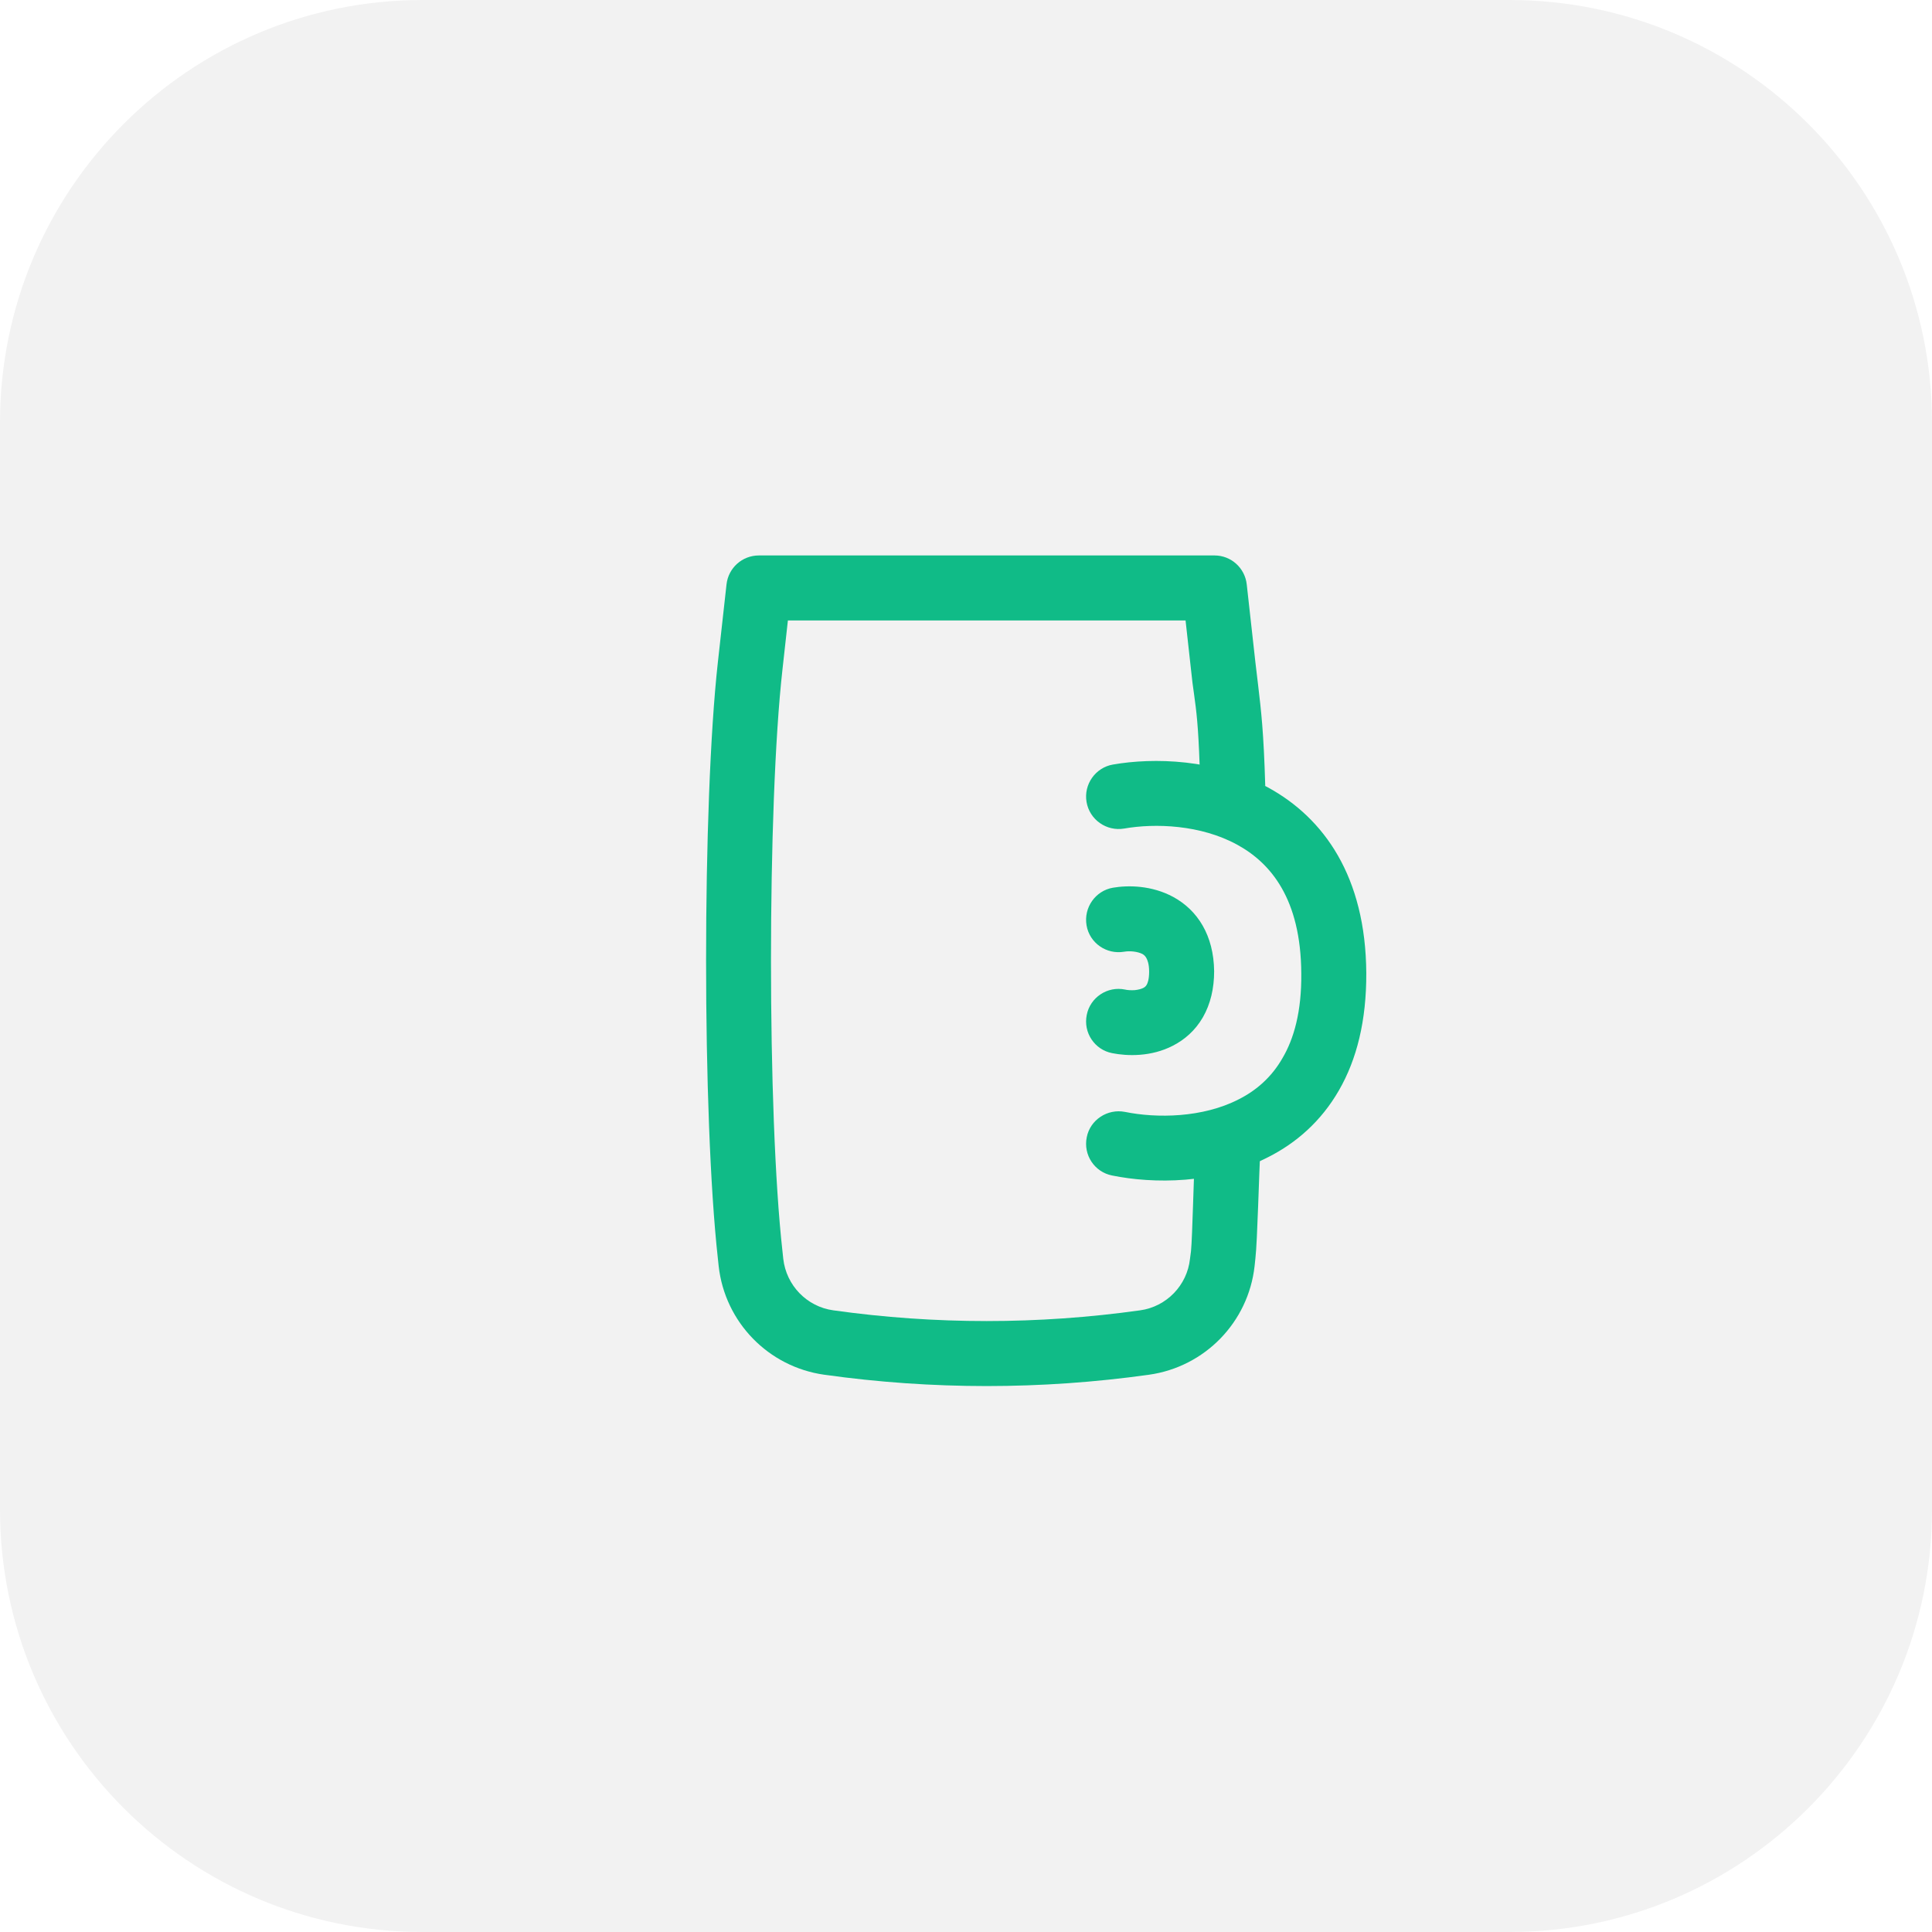
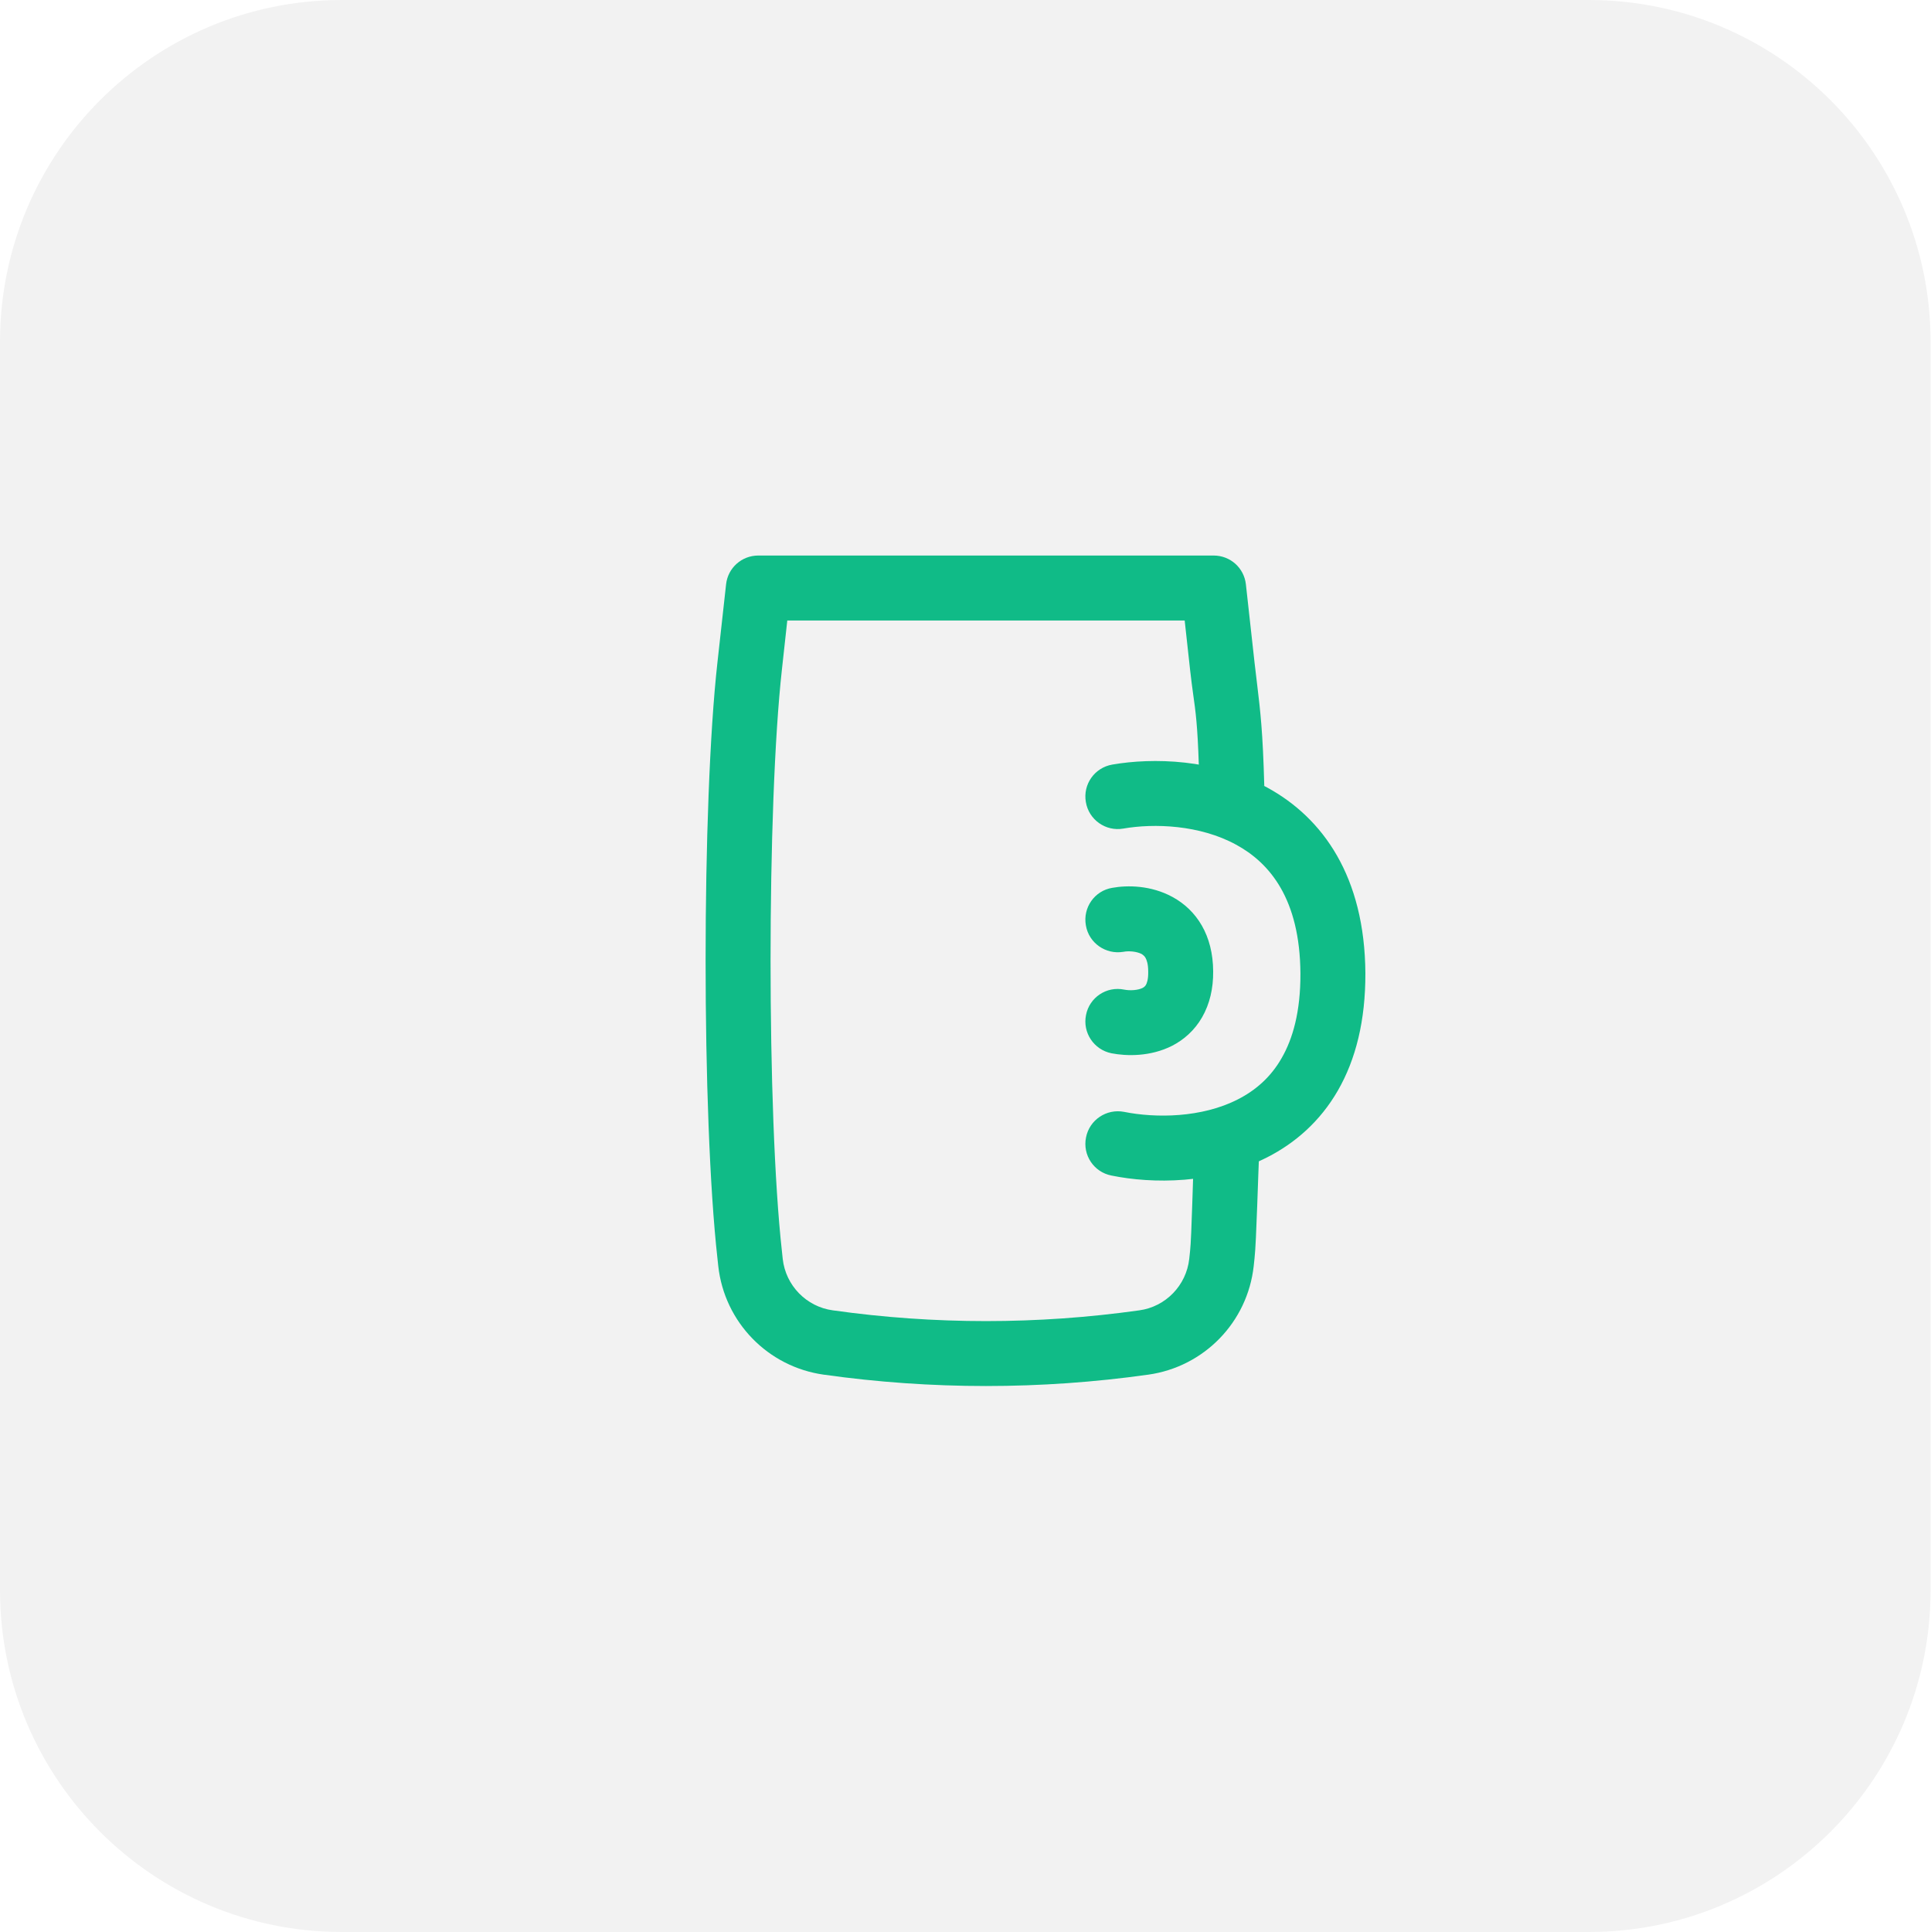
- <svg xmlns="http://www.w3.org/2000/svg" width="96" height="96" viewBox="0 0 96 96" fill="none">
+ <svg xmlns="http://www.w3.org/2000/svg" width="118.588" height="118.661" viewBox="0 0 118.588 118.661" fill="none">
  <defs />
-   <rect id="back" rx="21" width="96" height="96" fill="#F2F2F2" fill-opacity="1" />
-   <path id="Icon" d="M36.1 29.04C36.19 28.22 36.88 27.6 37.71 27.6L60.35 27.6C61.17 27.6 61.86 28.22 61.95 29.04L62.38 32.91C62.43 33.32 62.47 33.67 62.51 34C62.67 35.36 62.79 36.35 62.87 39.06L59.61 38.05C59.54 36.03 59.45 35.35 59.33 34.48C59.28 34.14 59.23 33.77 59.18 33.27L58.91 30.83L39.15 30.83L38.88 33.27C38.12 40.06 38.12 55.38 38.88 62.17L38.92 62.55C39.07 63.87 40.09 64.93 41.41 65.11C46.46 65.82 51.59 65.82 56.65 65.11C57.96 64.93 58.99 63.87 59.13 62.55L59.18 62.17C59.25 61.5 59.32 58.18 59.38 57.32L62.63 57.12C62.56 58.2 62.48 61.7 62.38 62.53L62.34 62.91C62.03 65.7 59.87 67.92 57.09 68.31C51.74 69.06 46.31 69.06 40.96 68.31C38.18 67.92 36.02 65.7 35.71 62.91L35.67 62.53C34.89 55.5 34.89 39.94 35.67 32.91L36.1 29.04Z" fill="#10BB87" fill-opacity="1" fill-rule="evenodd" />
-   <path id="Icon (Stroke)" d="M61.47 41.97C59.66 40.98 57.4 40.9 55.86 41.17C54.98 41.32 54.14 40.73 53.99 39.85C53.84 38.98 54.43 38.14 55.3 37.99C57.31 37.64 60.37 37.7 63.01 39.13C65.79 40.65 67.86 43.56 67.89 48.35C67.9 50.71 67.42 52.64 66.53 54.18C65.64 55.73 64.39 56.8 63.03 57.49C60.37 58.86 57.28 58.82 55.26 58.41C54.39 58.24 53.82 57.39 54 56.51C54.17 55.64 55.03 55.08 55.9 55.25C57.47 55.57 59.76 55.55 61.56 54.62C62.43 54.18 63.19 53.52 63.73 52.57C64.29 51.62 64.68 50.27 64.66 48.37C64.64 44.66 63.14 42.88 61.47 41.97Z" fill="#10BB87" fill-opacity="1" fill-rule="evenodd" />
-   <path id="Icon (Stroke)" d="M56.76 47.4C56.52 47.28 56.14 47.24 55.86 47.29C54.98 47.44 54.14 46.86 53.99 45.98C53.84 45.1 54.43 44.26 55.3 44.11C56.06 43.98 57.23 43.99 58.3 44.57C59.51 45.23 60.31 46.48 60.33 48.26C60.33 49.11 60.15 49.89 59.77 50.55C59.39 51.21 58.85 51.67 58.28 51.96C57.2 52.52 56.01 52.48 55.26 52.33C54.39 52.16 53.82 51.31 54 50.43C54.17 49.56 55.03 48.99 55.9 49.17C56.02 49.2 56.2 49.21 56.38 49.2C56.57 49.18 56.71 49.14 56.81 49.09C56.89 49.05 56.94 49 56.98 48.93C57.02 48.86 57.1 48.68 57.1 48.28C57.1 47.89 57.01 47.69 56.96 47.6C56.91 47.51 56.85 47.45 56.76 47.4Z" fill="#10BB87" fill-opacity="1" fill-rule="evenodd" />
+   <rect id="back" rx="21" width="118.588" height="118.661" fill="#F2F2F2" fill-opacity="1" />
+   <path id="Icon" d="M44.6 35.89C44.71 34.88 45.56 34.12 46.58 34.12L74.55 34.12C75.57 34.12 76.42 34.88 76.53 35.89L77.06 40.68C77.12 41.18 77.17 41.62 77.22 42.03C77.42 43.7 77.57 44.93 77.66 48.28L73.64 47.03C73.56 44.53 73.44 43.69 73.29 42.63C73.23 42.2 73.17 41.74 73.1 41.12L72.77 38.11L48.36 38.11L48.03 41.12C47.1 49.51 47.1 68.46 48.03 76.85L48.08 77.32C48.26 78.95 49.53 80.26 51.16 80.48C57.4 81.36 63.73 81.36 69.98 80.48C71.6 80.26 72.87 78.95 73.05 77.32L73.1 76.85C73.2 76.01 73.28 71.92 73.35 70.85L77.36 70.6C77.28 71.94 77.18 76.27 77.06 77.29L77.01 77.76C76.63 81.21 73.96 83.95 70.53 84.43C63.92 85.36 57.21 85.36 50.6 84.43C47.17 83.95 44.5 81.21 44.12 77.76L44.07 77.29C43.1 68.6 43.1 49.36 44.07 40.68L44.6 35.89Z" fill="#10BB87" fill-opacity="1" fill-rule="evenodd" />
+   <path id="Icon (Stroke)" d="M75.93 51.88C73.7 50.66 70.9 50.56 69 50.89C67.92 51.08 66.88 50.35 66.7 49.26C66.51 48.18 67.23 47.15 68.32 46.96C70.8 46.53 74.58 46.6 77.84 48.37C81.27 50.24 83.83 53.85 83.87 59.77C83.88 62.68 83.28 65.07 82.18 66.98C81.08 68.89 79.54 70.21 77.86 71.07C74.57 72.75 70.76 72.71 68.27 72.2C67.19 71.99 66.49 70.94 66.71 69.86C66.92 68.78 67.97 68.08 69.05 68.29C70.99 68.68 73.82 68.66 76.04 67.52C77.12 66.97 78.06 66.16 78.73 64.98C79.41 63.8 79.89 62.14 79.88 59.79C79.85 55.2 77.99 53 75.93 51.88Z" fill="#10BB87" fill-opacity="1" fill-rule="evenodd" />
+   <path id="Icon (Stroke)" d="M70.12 58.59C69.82 58.44 69.35 58.39 69 58.46C67.92 58.64 66.88 57.92 66.7 56.83C66.51 55.75 67.23 54.71 68.32 54.53C69.25 54.36 70.7 54.37 72.02 55.09C73.51 55.9 74.51 57.45 74.52 59.66C74.53 60.71 74.31 61.66 73.84 62.48C73.37 63.3 72.7 63.87 72 64.23C70.66 64.91 69.19 64.87 68.27 64.69C67.19 64.47 66.49 63.42 66.71 62.34C66.92 61.26 67.97 60.56 69.05 60.78C69.21 60.81 69.42 60.83 69.65 60.81C69.88 60.79 70.06 60.74 70.18 60.68C70.28 60.63 70.34 60.57 70.39 60.49C70.44 60.4 70.54 60.17 70.53 59.68C70.53 59.19 70.43 58.95 70.37 58.84C70.31 58.73 70.23 58.66 70.12 58.59Z" fill="#10BB87" fill-opacity="1" fill-rule="evenodd" />
</svg>
